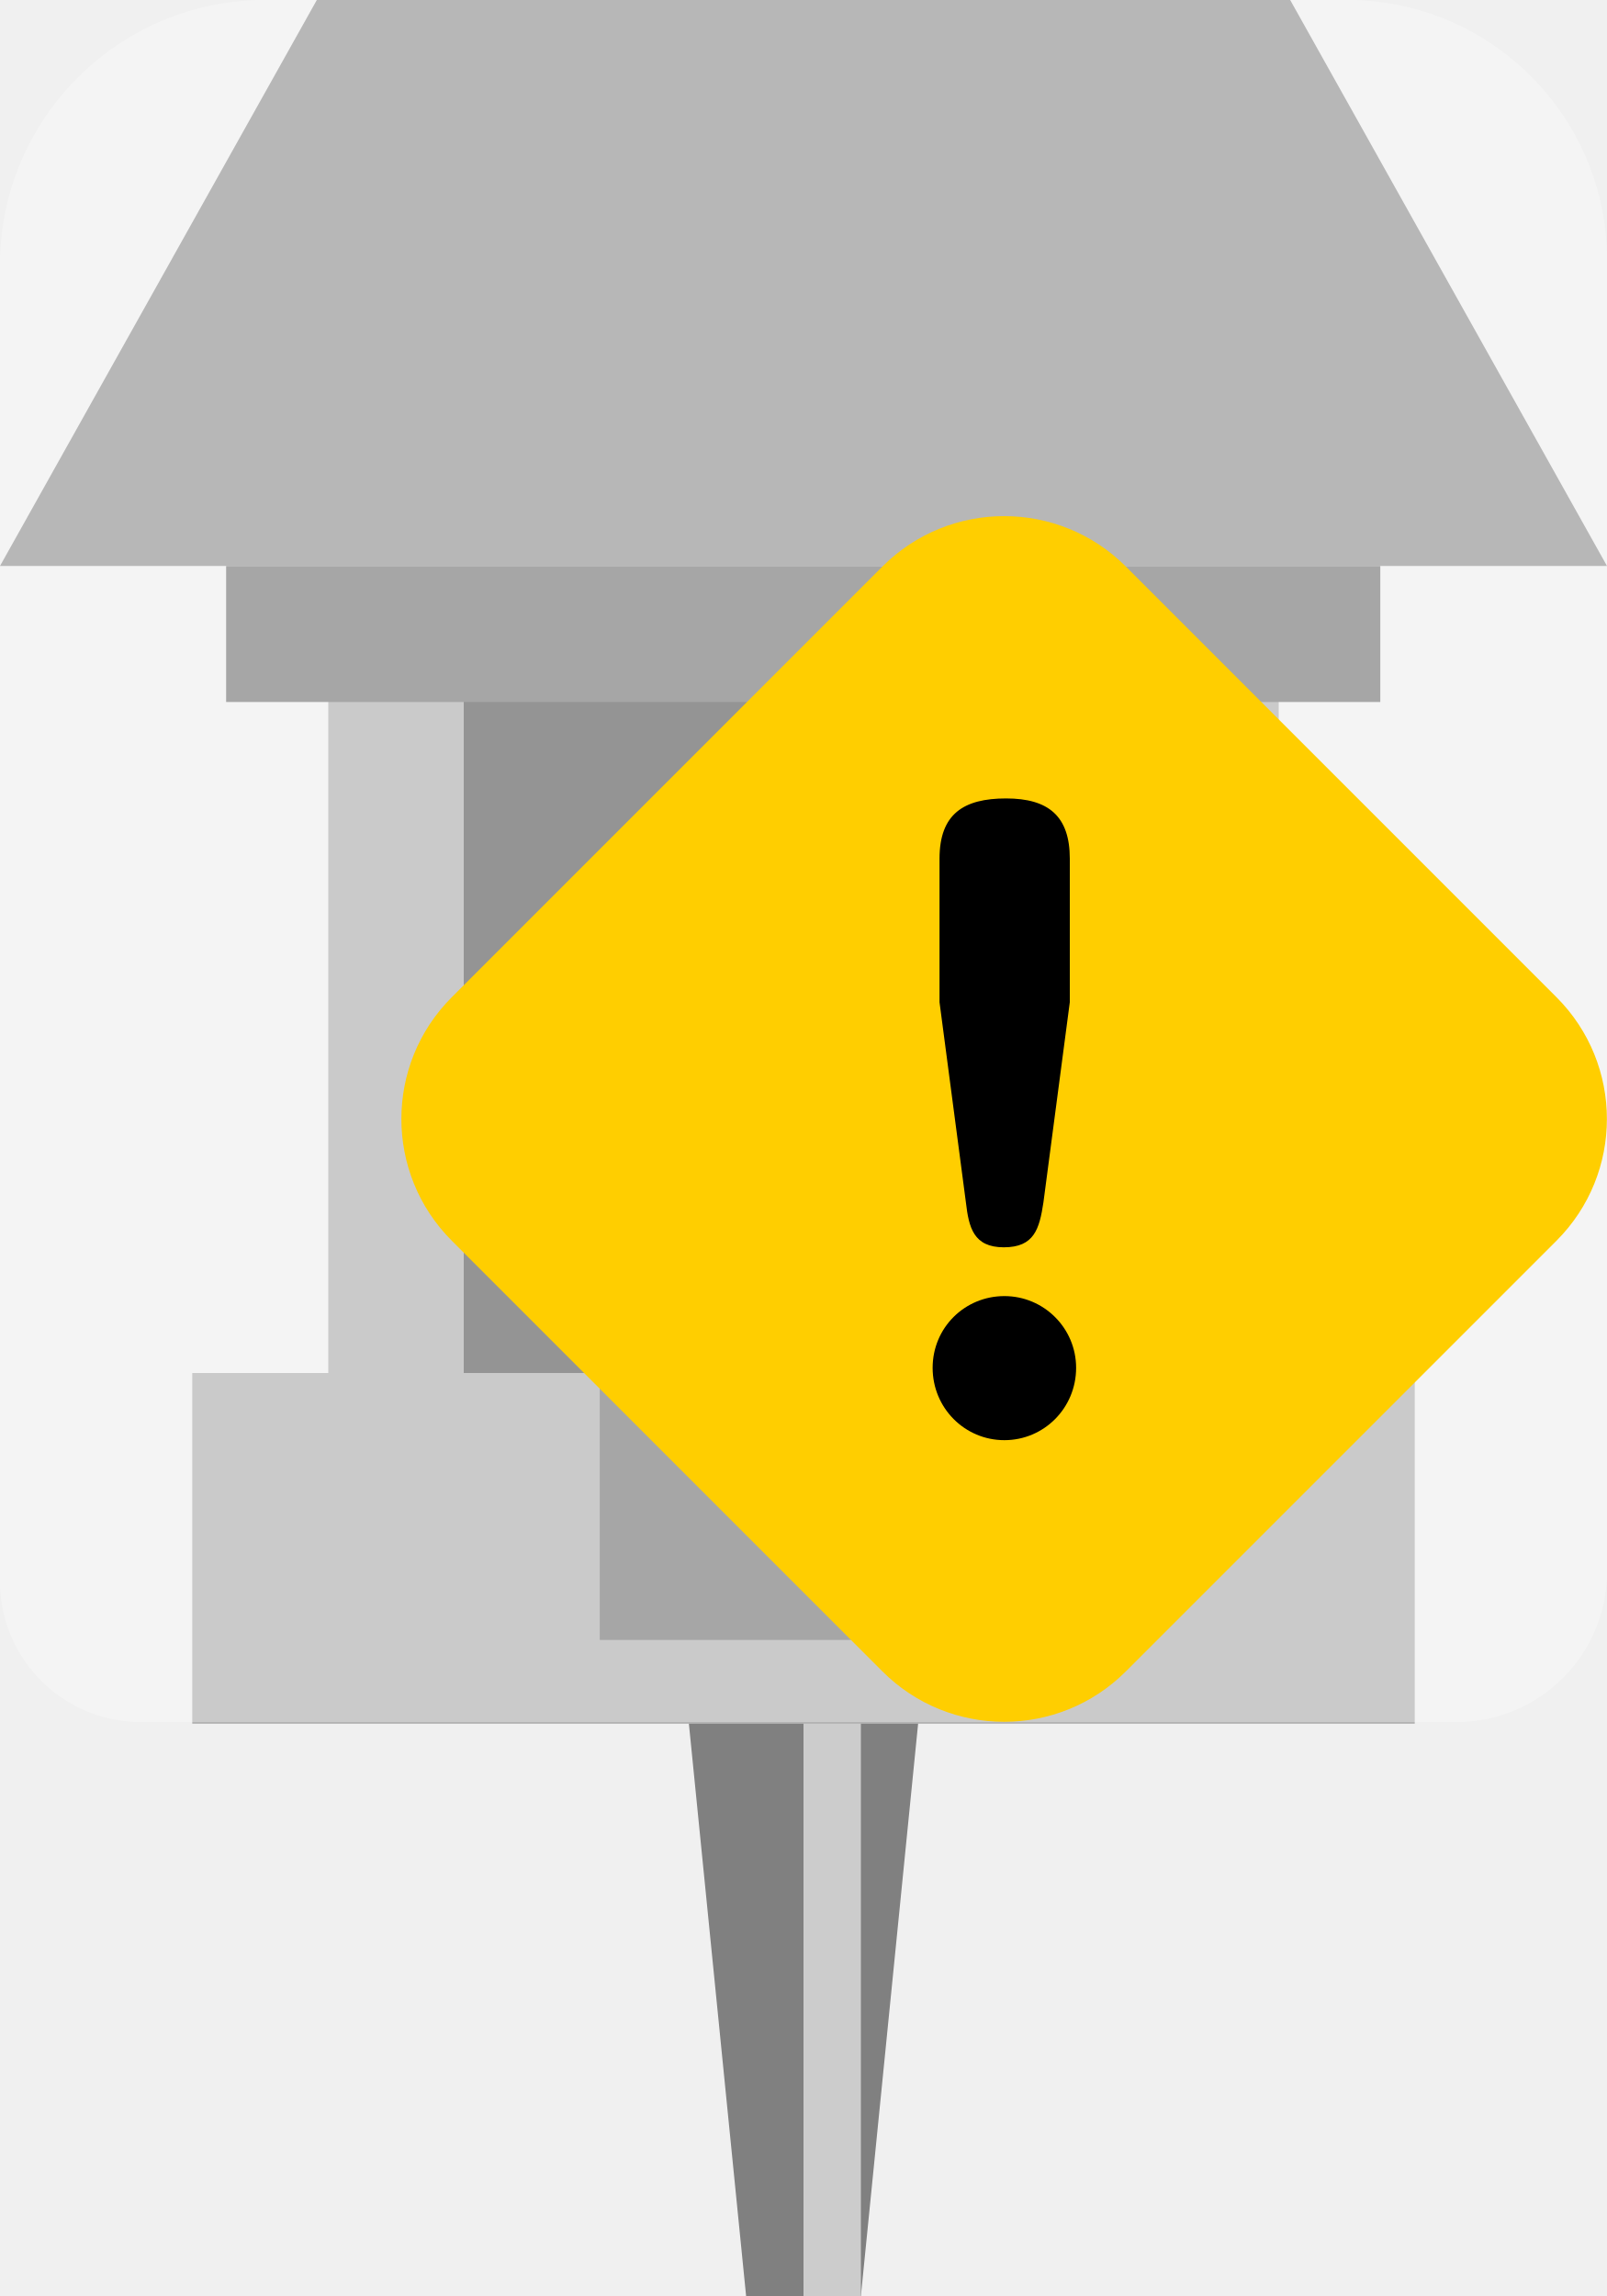
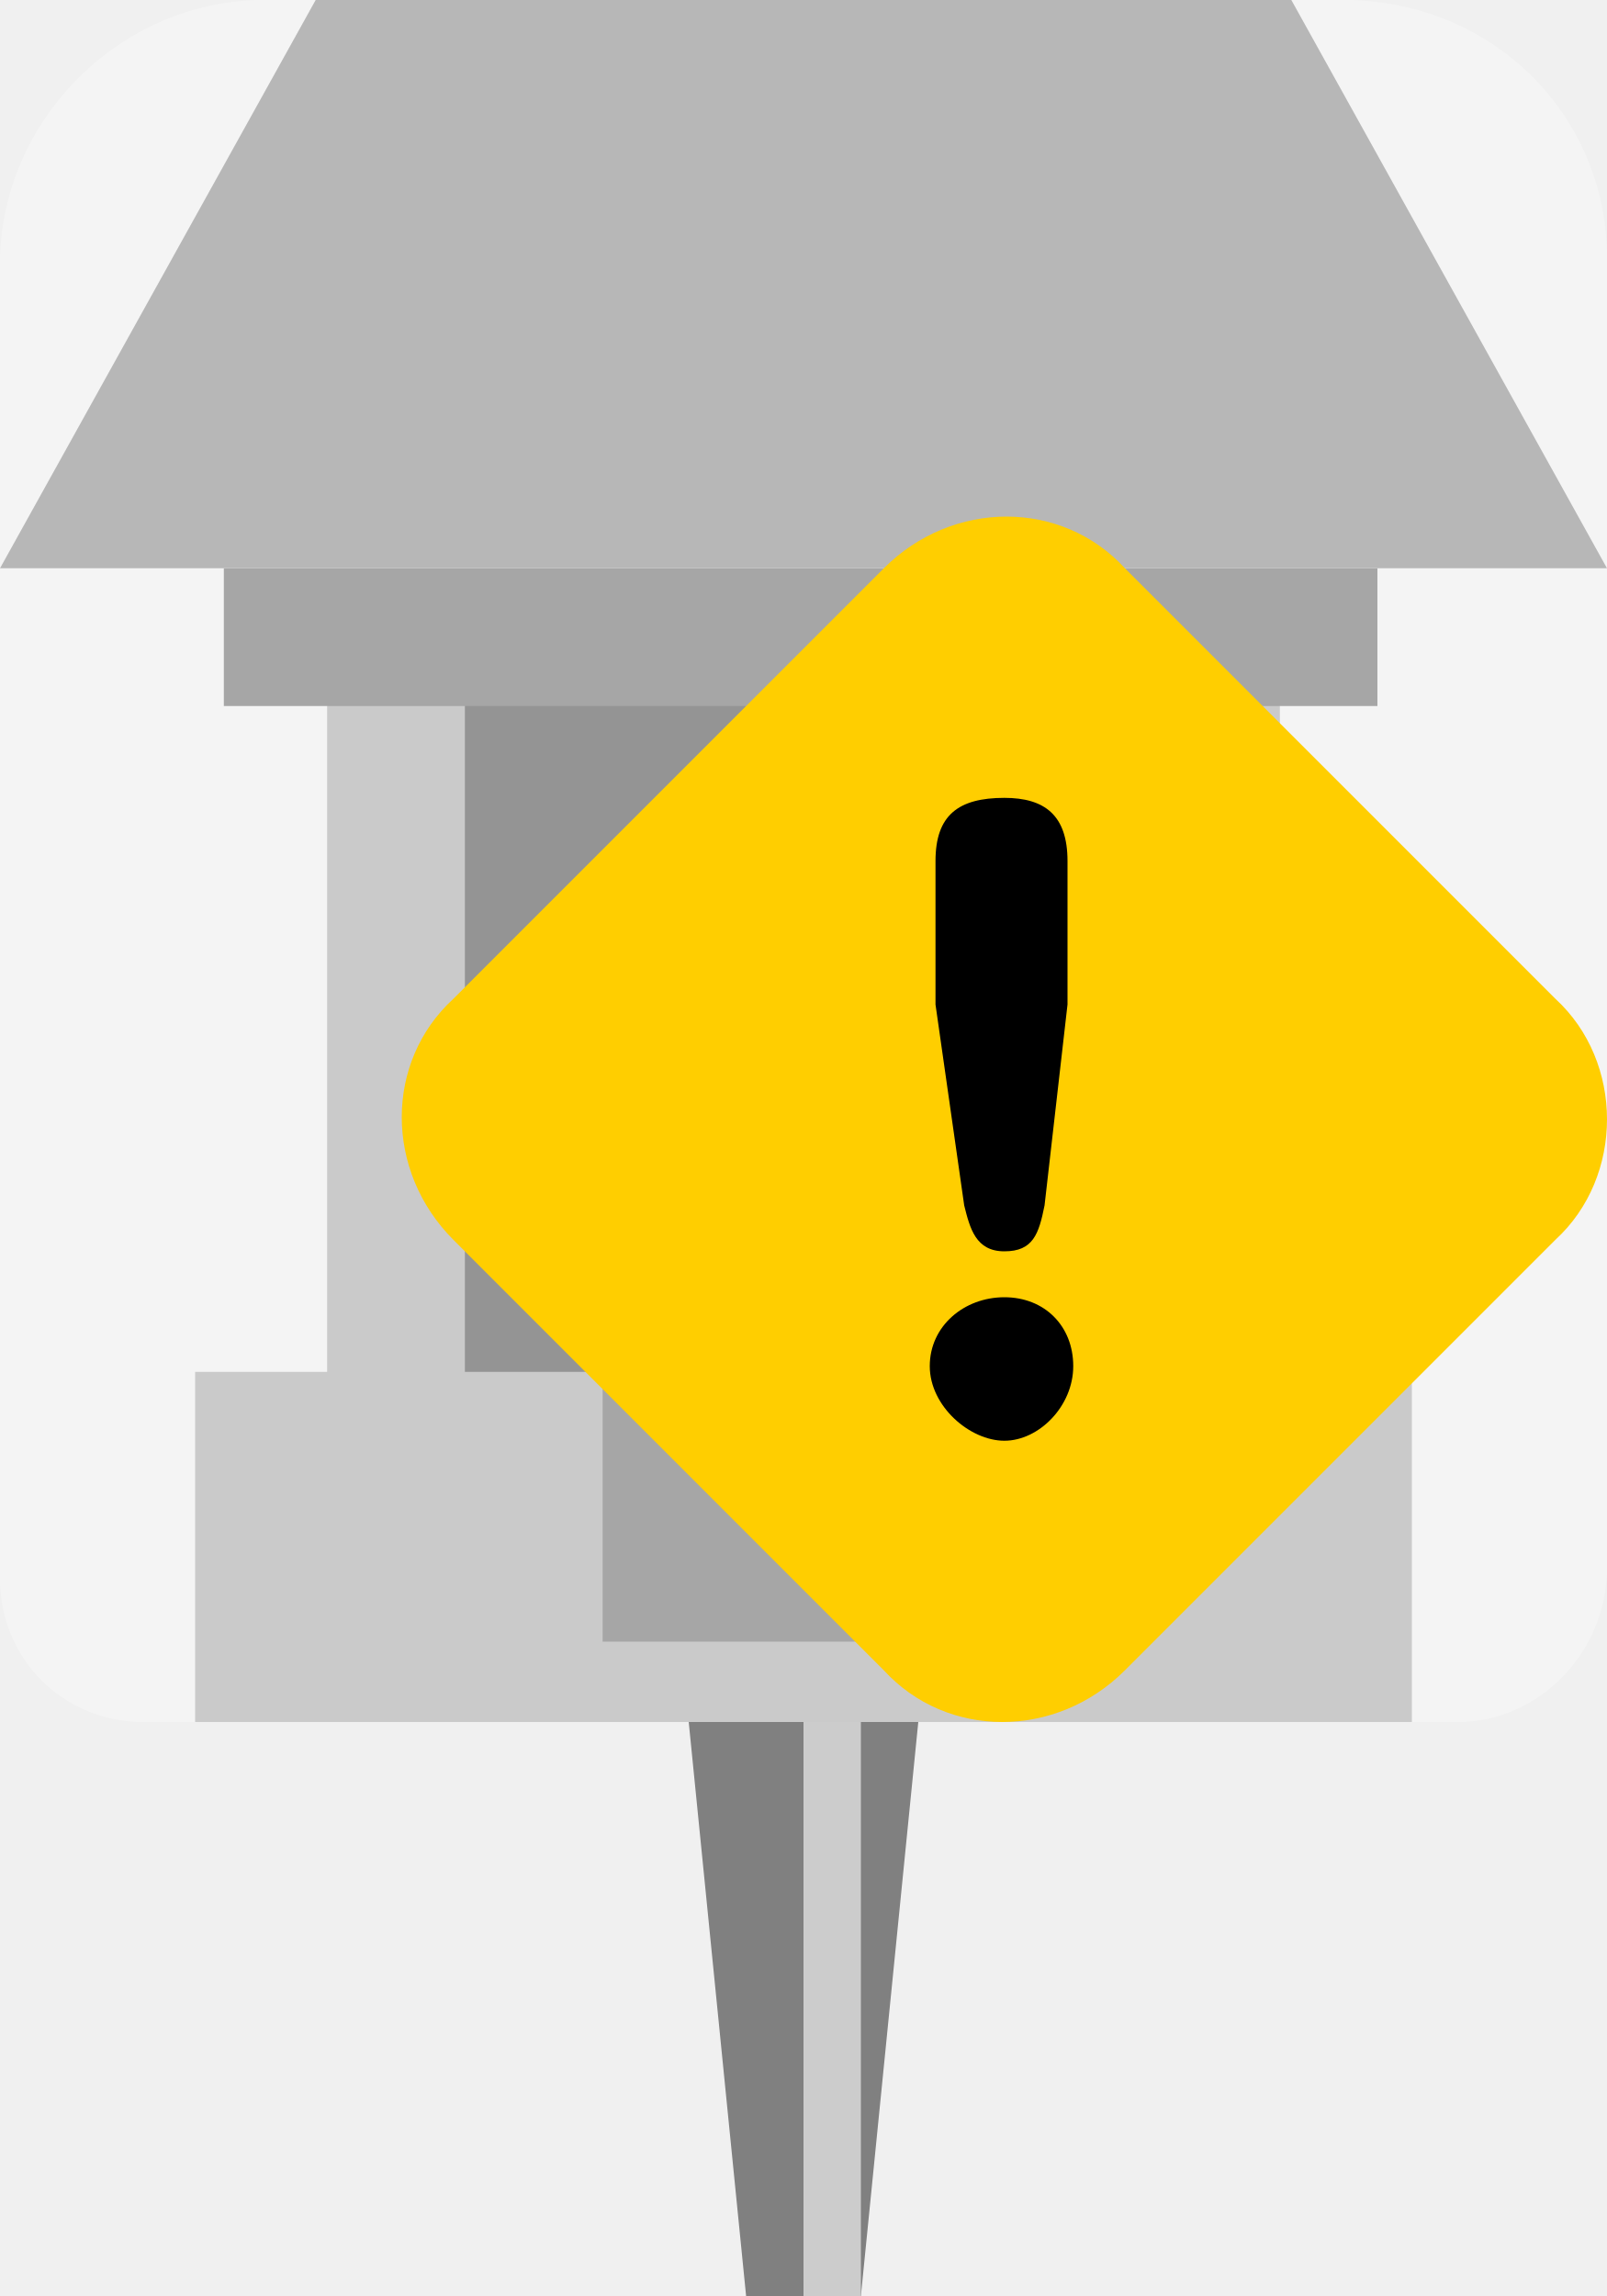
- <svg xmlns="http://www.w3.org/2000/svg" viewBox="0 0 28 40">
-   <defs>
-     <style>
-       .cls-1 {
-         fill: #fff;
-         opacity: .3;
-       }
- 
-       .cls-2 {
-         fill: #4d4d4d;
-       }
- 
-       .cls-3 {
-         fill: gray;
-       }
- 
-       .cls-4 {
-         fill: #ffce00;
-       }
- 
-       .cls-5 {
-         fill: #999;
-       }
- 
-       .cls-6 {
-         fill: #ccc;
-       }
- 
-       .cls-7 {
-         fill: #b3b3b3;
-       }
- 
-       .cls-8 {
-         fill: #666;
-       }
-     </style>
-   </defs>
-   <g id="_ピン" data-name="ピン">
+ <svg xmlns="http://www.w3.org/2000/svg" version="1.1" x="0px" y="0px" viewBox="0 0 28 40" style="enable-background:new 0 0 28 40;" xml:space="preserve">
+   <style type="text/css">
+ 	.st0{display:none;}
+ 	.st1{fill:#808080;}
+ 	.st2{fill:#CCCCCC;}
+ 	.st3{fill:#666666;}
+ 	.st4{fill:#4D4D4D;}
+ 	.st5{fill:#B3B3B3;}
+ 	.st6{fill:#999999;}
+ 	.st7{fill:#1B1464;}
+ 	.st8{fill:#FFFFFF;}
+ 	.st9{fill:#2E3192;}
+ 	.st10{opacity:0.3;fill:#FFFFFF;}
+ 	.st11{fill:#FFCE00;}
+ 	.st12{fill:#FF0000;}
+ 	.st13{fill:#F2F2F2;}
+ </style>
+   <g id="ガイド_00000162338702563158607440000009963323815856875396_" class="st0">
+ </g>
+   <g id="ピン">
    <g>
      <g>
-         <polygon class="cls-3" points="15 40 13 40 12 30 16 30 15 40" />
-         <rect class="cls-6" x="14" y="30" width="1" height="10" />
+         <polygon class="st1" points="15,40 13,40 12,30 16,30    " />
+         <rect x="14" y="30" class="st2" width="1" height="10" />
      </g>
      <g>
-         <rect class="cls-3" x="12" y="20" width="4" height="10" />
-         <rect class="cls-6" x="14" y="20" width="1" height="10" />
+         <rect x="12" y="20" class="st1" width="4" height="10" />
+         <rect x="14" y="20" class="st2" width="1" height="10" />
      </g>
    </g>
  </g>
-   <g id="_ノーマル" data-name="ノーマル">
-     <g id="_扉" data-name="扉">
-       <rect id="_扉-2" data-name="扉" class="cls-8" x="7" y="11" width="14" height="18" />
-       <rect class="cls-2" x="13.5" y="12" width="1" height="12" />
+   <g id="ノーマル">
+     <g id="扉_00000139293132386802718660000013054915069659560079_">
+       <rect id="扉" x="7" y="11" class="st3" width="14" height="18" />
+       <rect x="13.5" y="12" class="st4" width="1" height="12" />
    </g>
-     <rect id="_階段" data-name="階段" class="cls-3" x="10" y="24" width="8" height="5" />
-     <polygon id="_柱" data-name="柱" class="cls-7" points="22.28 23.92 22.28 12 19.92 12 19.92 23.92 17.55 23.92 17.55 28.57 10.45 28.57 10.45 23.92 8.08 23.92 8.08 12 5.72 12 5.72 23.92 3.35 23.92 3.35 30.03 9.66 30.03 10.45 30.03 17.55 30.03 18.34 30.03 24.65 30.03 24.65 23.92 22.28 23.92" />
-     <rect id="_梁" data-name="梁" class="cls-3" x="3.94" y="9.86" width="20.11" height="2.37" />
-     <polygon id="_屋根" data-name="屋根" class="cls-5" points="22.48 0 5.52 0 0 9.86 28 9.86 22.48 0" />
+     <rect id="階段" x="10" y="24" class="st1" width="8" height="5" />
+     <polygon id="柱" class="st5" points="22.3,23.9 22.3,12 19.9,12 19.9,23.9 17.5,23.9 17.5,28.6 10.5,28.6 10.5,23.9 8.1,23.9    8.1,12 5.7,12 5.7,23.9 3.4,23.9 3.4,30 9.7,30 10.5,30 17.5,30 18.3,30 24.6,30 24.6,23.9  " />
+     <rect id="梁" x="3.9" y="9.9" class="st1" width="20.1" height="2.4" />
+     <polygon id="屋根" class="st6" points="22.5,0 5.5,0 0,9.9 28,9.9  " />
  </g>
-   <g id="_要調査" data-name="要調査">
-     <path id="_白ベール" data-name="白ベール" class="cls-1" d="M4.62,0H23.47c2.5,0,4.53,2.03,4.53,4.53V27.38c0,1.45-1.18,2.62-2.62,2.62H2.45c-1.35,0-2.45-1.1-2.45-2.45V4.62C0,2.07,2.07,0,4.62,0Z" />
+   <g id="要調査">
+     <path id="白ベール" class="st10" d="M25.4,30H2.5C1.1,30,0,28.9,0,27.5V4.6C0,2.1,2.1,0,4.6,0h18.8C26,0,28,2,28,4.5v22.8   C28,28.8,26.8,30,25.4,30z" />
    <g>
-       <rect class="cls-4" x="9.19" y="11.19" width="16.61" height="16.61" rx="3" ry="3" transform="translate(-8.66 18.08) rotate(-45)" />
-       <path d="M18.75,23.83c0,.7-.56,1.26-1.25,1.26s-1.25-.56-1.25-1.26,.56-1.25,1.25-1.25,1.25,.56,1.25,1.25Zm-.57-2.88c-.07,.46-.16,.78-.69,.78s-.61-.35-.66-.78l-.46-3.49v-2.5c0-.78,.42-1.05,1.16-1.05s1.11,.31,1.11,1.05v2.5l-.46,3.49Z" />
+       <path class="st11" d="M27.1,21.6l-7.5,7.5c-1.2,1.2-3.1,1.2-4.2,0l-7.5-7.5c-1.2-1.2-1.2-3.1,0-4.2l7.5-7.5c1.2-1.2,3.1-1.2,4.2,0    l7.5,7.5C28.3,18.5,28.3,20.5,27.1,21.6z" />
+       <g>
+         <path d="M18.7,23.8c0,0.7-0.6,1.3-1.2,1.3s-1.3-0.6-1.3-1.3c0-0.7,0.6-1.2,1.3-1.2S18.7,23.1,18.7,23.8z M18.2,21     c-0.1,0.5-0.2,0.8-0.7,0.8c-0.5,0-0.6-0.4-0.7-0.8l-0.5-3.5V15c0-0.8,0.4-1.1,1.2-1.1c0.7,0,1.1,0.3,1.1,1.1v2.5L18.2,21z" />
+       </g>
    </g>
  </g>
</svg>
